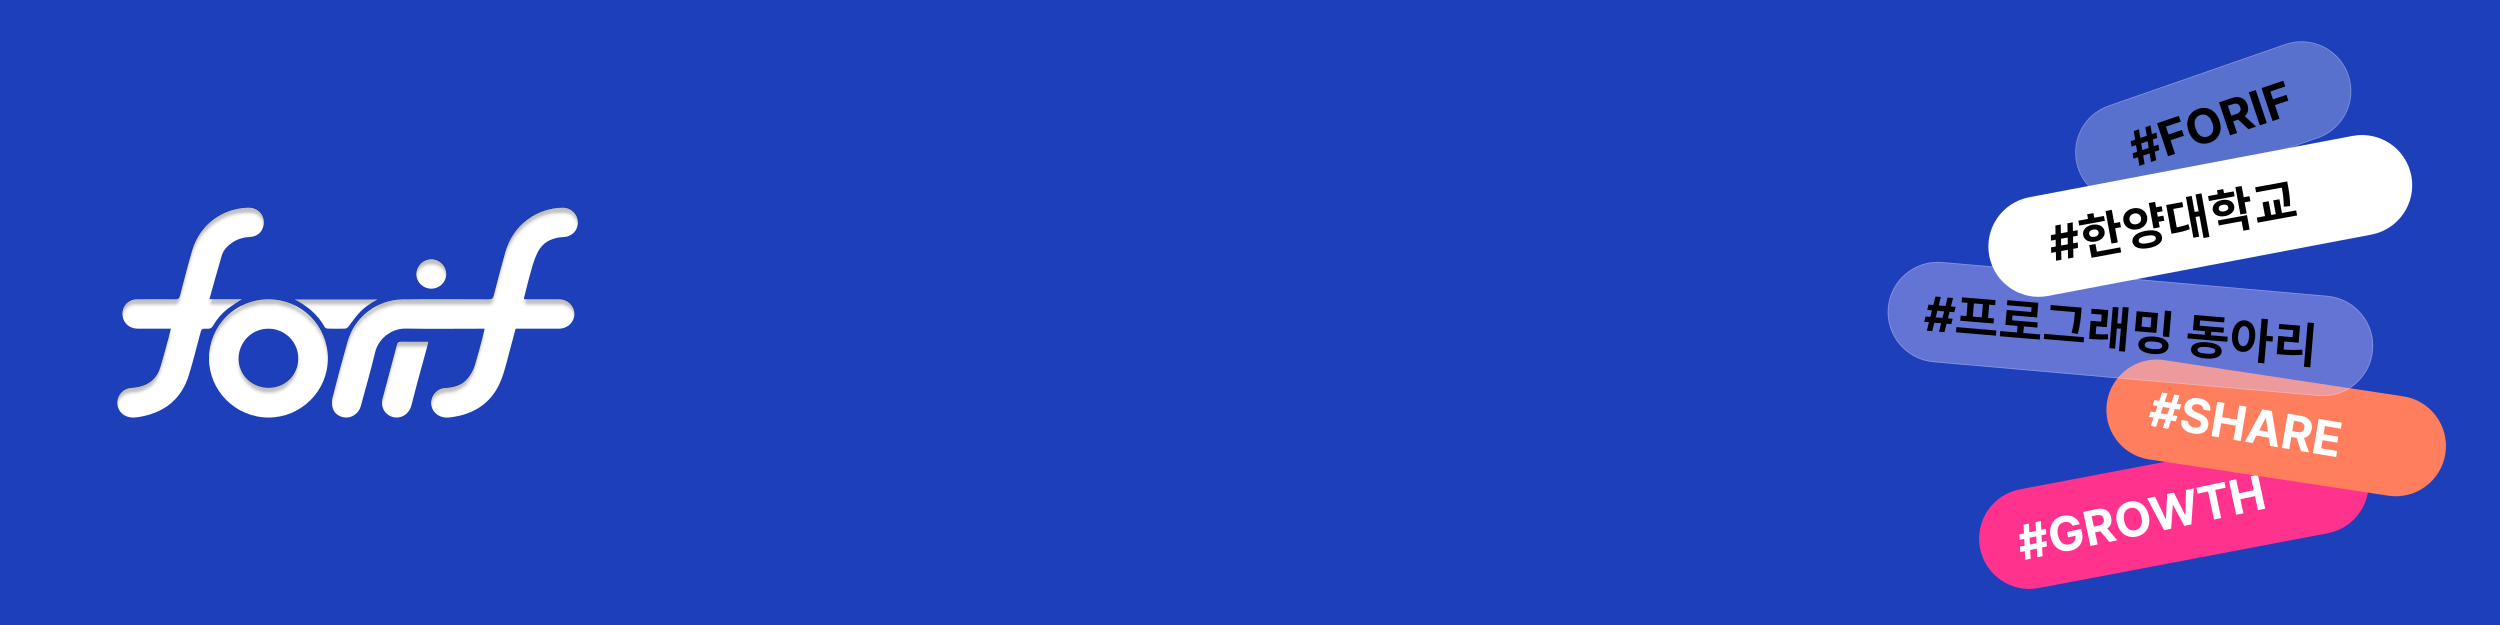
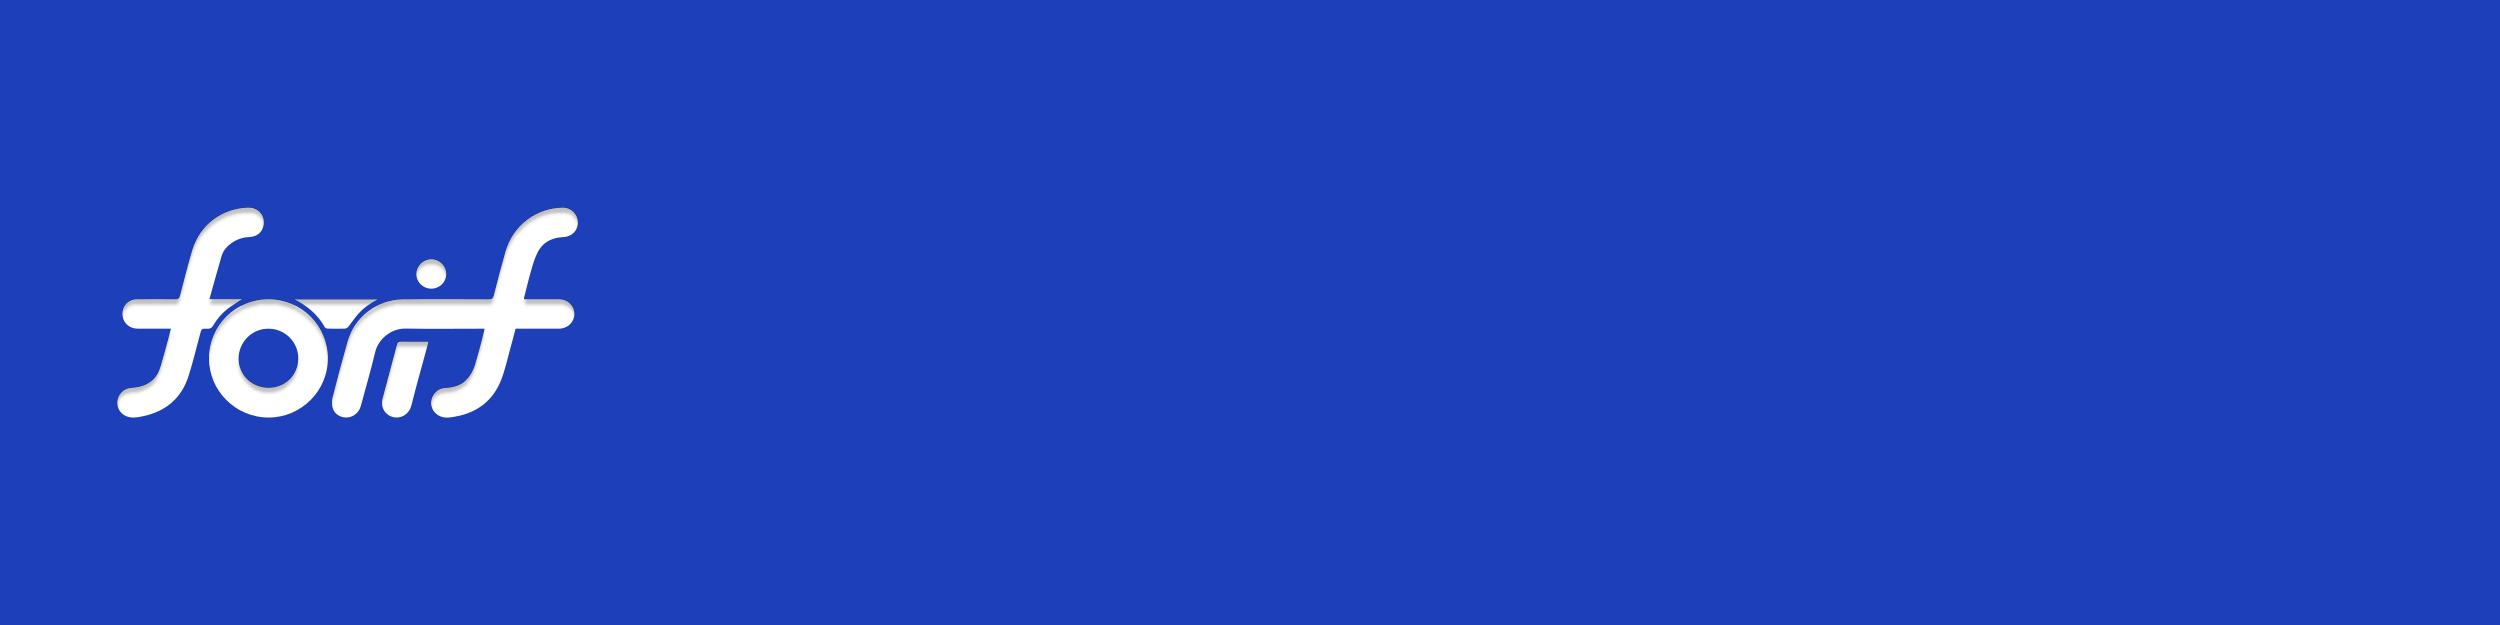
<svg xmlns="http://www.w3.org/2000/svg" width="3240" height="810" viewBox="0 0 3240 810" fill="none">
  <rect width="3240" height="810" fill="#1D40BA" />
-   <rect x="2553.95" y="646.308" width="511.482" height="130.208" rx="65.104" transform="rotate(-10.7399 2553.95 646.308)" fill="#FF338E" />
-   <path d="M2640.26 722.304L2638.08 676.661L2644.97 675.188L2647.15 720.832L2640.26 722.304ZM2618.18 715.584L2617.85 708.45L2652.3 701.089L2652.63 708.223L2618.18 715.584ZM2624.76 725.616L2622.58 679.973L2629.47 678.501L2631.65 724.144L2624.76 725.616ZM2617.43 699.715L2617.12 692.576L2651.57 685.216L2651.88 692.354L2617.43 699.715ZM2685.97 681.333C2685.44 680.35 2684.82 679.514 2684.1 678.827C2683.38 678.125 2682.57 677.579 2681.66 677.188C2680.76 676.779 2679.78 676.532 2678.71 676.445C2677.66 676.355 2676.52 676.439 2675.32 676.697C2673.07 677.178 2671.2 678.161 2669.74 679.646C2668.28 681.127 2667.31 683.039 2666.82 685.38C2666.32 687.707 2666.4 690.406 2667.06 693.478C2667.72 696.55 2668.74 699.063 2670.13 701.017C2671.52 702.971 2673.2 704.332 2675.15 705.101C2677.09 705.856 2679.23 705.985 2681.56 705.488C2683.67 705.037 2685.39 704.279 2686.72 703.213C2688.07 702.131 2688.99 700.816 2689.48 699.269C2689.99 697.719 2690.04 696.004 2689.64 694.124L2691.6 693.999L2680.23 696.428L2678.73 689.408L2697.18 685.466L2698.37 691.021C2699.2 694.897 2699.09 698.402 2698.05 701.536C2697 704.656 2695.2 707.277 2692.66 709.397C2690.1 711.504 2686.98 712.952 2683.27 713.744C2679.14 714.627 2675.31 714.491 2671.79 713.337C2668.27 712.168 2665.28 710.084 2662.81 707.085C2660.35 704.068 2658.62 700.235 2657.63 695.584C2656.86 692.009 2656.7 688.712 2657.14 685.692C2657.58 682.655 2658.54 679.959 2660 677.605C2661.47 675.251 2663.34 673.298 2665.62 671.745C2667.9 670.192 2670.49 669.105 2673.41 668.482C2675.91 667.948 2678.31 667.818 2680.62 668.09C2682.92 668.347 2685.05 668.959 2687 669.923C2688.96 670.885 2690.67 672.164 2692.12 673.76C2693.57 675.342 2694.67 677.192 2695.44 679.309L2685.97 681.333ZM2709.22 707.569L2699.81 663.471L2717.21 659.754C2720.54 659.043 2723.51 659.031 2726.11 659.72C2728.73 660.391 2730.89 661.678 2732.59 663.582C2734.3 665.468 2735.46 667.868 2736.09 670.782C2736.71 673.711 2736.62 676.365 2735.8 678.745C2734.99 681.111 2733.5 683.109 2731.34 684.741C2729.2 686.37 2726.43 687.546 2723.05 688.27L2711.4 690.759L2709.8 683.266L2719.94 681.099C2721.72 680.719 2723.15 680.159 2724.22 679.419C2725.29 678.68 2726.01 677.76 2726.38 676.662C2726.76 675.56 2726.79 674.284 2726.48 672.834C2726.17 671.37 2725.61 670.198 2724.81 669.319C2724.02 668.437 2722.98 667.865 2721.67 667.603C2720.38 667.323 2718.84 667.375 2717.05 667.758L2710.76 669.102L2718.55 705.577L2709.22 707.569ZM2728.75 682.413L2744 700.139L2733.7 702.338L2718.7 684.561L2728.75 682.413ZM2784.83 668.361C2785.85 673.169 2785.82 677.455 2784.71 681.218C2783.62 684.978 2781.71 688.082 2778.96 690.53C2776.22 692.962 2772.9 694.593 2769.01 695.424C2765.1 696.261 2761.39 696.123 2757.89 695.008C2754.4 693.894 2751.39 691.843 2748.86 688.856C2746.33 685.869 2744.55 681.979 2743.53 677.184C2742.5 672.375 2742.54 668.091 2743.62 664.331C2744.71 660.571 2746.63 657.476 2749.36 655.045C2752.1 652.599 2755.43 650.958 2759.34 650.121C2763.23 649.29 2766.93 649.431 2770.42 650.546C2773.93 651.643 2776.94 653.685 2779.47 656.672C2782.02 659.655 2783.8 663.552 2784.83 668.361ZM2775.38 670.38C2774.71 667.265 2773.68 664.738 2772.29 662.798C2770.92 660.856 2769.27 659.511 2767.36 658.765C2765.44 658.018 2763.36 657.886 2761.1 658.367C2758.85 658.849 2757 659.822 2755.56 661.286C2754.12 662.75 2753.16 664.651 2752.68 666.989C2752.22 669.325 2752.32 672.05 2752.98 675.164C2753.65 678.279 2754.67 680.808 2756.04 682.751C2757.43 684.69 2759.09 686.033 2761 686.78C2762.92 687.526 2765 687.659 2767.25 687.177C2769.51 686.696 2771.36 685.723 2772.8 684.259C2774.24 682.795 2775.2 680.895 2775.66 678.56C2776.13 676.222 2776.04 673.495 2775.38 670.38ZM2804.71 687.167L2782.68 645.766L2792.86 643.59L2806.7 672.67L2807.07 672.592L2808.58 640.231L2817.3 638.368L2831.89 667.357L2832.27 667.274L2833.02 635.01L2843.2 632.834L2840 679.627L2830.91 681.568L2816.36 654.531L2816.02 654.605L2813.79 685.226L2804.71 687.167ZM2848.15 639.813L2846.51 632.127L2882.73 624.389L2884.37 632.076L2870.87 634.96L2878.64 671.371L2869.43 673.34L2861.65 636.929L2848.15 639.813ZM2898.1 667.212L2888.69 623.114L2898.01 621.122L2901.9 639.317L2920.82 635.273L2916.94 617.079L2926.24 615.091L2935.65 659.189L2926.35 661.176L2922.46 642.96L2903.54 647.004L2907.43 665.22L2898.1 667.212Z" fill="white" />
-   <rect width="443.645" height="130.209" rx="65.105" transform="matrix(0.988719 0.149782 -0.14965 0.988739 2740.36 456.951)" fill="#FF7E5D" />
-   <path d="M2803 554.573L2817.76 511.33L2824.7 512.497L2809.95 555.74L2803 554.573ZM2784.94 540.199L2787.26 533.444L2822 539.279L2819.68 546.034L2784.94 540.199ZM2787.37 551.948L2802.12 508.704L2809.07 509.871L2794.31 553.115L2787.37 551.948ZM2790.07 525.165L2792.41 518.414L2827.15 524.249L2824.81 531.001L2790.07 525.165ZM2855.47 530.814C2855.59 529.033 2855.07 527.547 2853.92 526.356C2852.76 525.165 2851.06 524.38 2848.8 524C2847.27 523.743 2845.93 523.742 2844.8 523.999C2843.68 524.241 2842.77 524.691 2842.08 525.349C2841.4 526.01 2840.98 526.818 2840.82 527.773C2840.66 528.564 2840.71 529.287 2840.97 529.941C2841.25 530.598 2841.68 531.198 2842.25 531.742C2842.83 532.271 2843.53 532.767 2844.33 533.229C2845.13 533.676 2846 534.09 2846.93 534.47L2850.77 536.096C2852.63 536.856 2854.32 537.734 2855.82 538.73C2857.32 539.727 2858.57 540.853 2859.58 542.109C2860.59 543.365 2861.3 544.764 2861.71 546.307C2862.14 547.852 2862.2 549.552 2861.9 551.407C2861.43 554.126 2860.34 556.369 2858.63 558.135C2856.94 559.89 2854.71 561.101 2851.95 561.768C2849.21 562.424 2846.02 562.447 2842.4 561.84C2838.82 561.237 2835.78 560.161 2833.3 558.614C2830.84 557.069 2829.04 555.093 2827.91 552.685C2826.8 550.266 2826.48 547.451 2826.94 544.24L2836.04 545.768C2835.89 547.276 2836.11 548.592 2836.69 549.717C2837.29 550.831 2838.19 551.748 2839.38 552.468C2840.58 553.177 2842 553.667 2843.62 553.939C2845.21 554.207 2846.63 554.207 2847.88 553.941C2849.15 553.677 2850.17 553.188 2850.96 552.472C2851.75 551.756 2852.24 550.863 2852.42 549.792C2852.59 548.793 2852.43 547.903 2851.95 547.123C2851.49 546.346 2850.73 545.623 2849.68 544.956C2848.65 544.291 2847.35 543.627 2845.8 542.964L2841.16 540.935C2837.56 539.393 2834.84 537.47 2833 535.165C2831.15 532.861 2830.51 530.067 2831.08 526.783C2831.51 524.089 2832.62 521.857 2834.41 520.088C2836.21 518.321 2838.48 517.087 2841.21 516.386C2843.95 515.685 2846.94 515.607 2850.18 516.151C2853.48 516.705 2856.27 517.754 2858.54 519.296C2860.83 520.841 2862.49 522.735 2863.53 524.978C2864.56 527.221 2864.88 529.671 2864.48 532.327L2855.47 530.814ZM2866.1 565.171L2873.56 520.702L2882.96 522.281L2879.88 540.629L2898.97 543.835L2902.05 525.487L2911.43 527.063L2903.96 571.532L2894.58 569.956L2897.67 551.587L2878.58 548.381L2875.5 566.751L2866.1 565.171ZM2919.38 574.121L2909.3 572.429L2932.12 530.538L2944.23 532.573L2952.1 579.617L2942.03 577.925L2936.64 541.747L2936.3 541.688L2919.38 574.121ZM2921.68 556.536L2945.48 560.533L2944.25 567.872L2920.45 563.875L2921.68 556.536ZM2957.45 580.516L2964.92 536.047L2982.46 538.994C2985.82 539.558 2988.58 540.64 2990.76 542.24C2992.94 543.828 2994.48 545.82 2995.36 548.215C2996.25 550.598 2996.45 553.258 2995.96 556.197C2995.46 559.15 2994.4 561.583 2992.77 563.497C2991.14 565.397 2989.02 566.708 2986.42 567.431C2983.82 568.157 2980.82 568.232 2977.4 567.659L2965.66 565.686L2966.93 558.129L2977.15 559.847C2978.95 560.149 2980.48 560.153 2981.75 559.86C2983.02 559.567 2984.03 558.977 2984.77 558.09C2985.53 557.206 2986.03 556.032 2986.28 554.57C2986.52 553.094 2986.44 551.799 2986.01 550.686C2985.6 549.575 2984.84 548.659 2983.73 547.936C2982.63 547.201 2981.18 546.681 2979.37 546.378L2973.03 545.313L2966.85 582.095L2957.45 580.516ZM2984.86 564.313L2992.52 586.406L2982.14 584.663L2974.72 562.61L2984.86 564.313ZM2997.58 587.256L3005.04 542.786L3035 547.819L3033.7 555.571L3013.14 552.117L3011.36 562.713L3030.38 565.908L3029.08 573.66L3010.06 570.465L3008.28 581.083L3028.93 584.551L3027.63 592.303L2997.58 587.256Z" fill="white" />
-   <g filter="url(#filter0_b_175_621)">
-     <rect width="631.087" height="130.21" rx="65.105" transform="matrix(0.996172 0.0874129 -0.0873348 0.996179 2452.37 333.951)" fill="#D0C5FF" fill-opacity="0.39" />
-     <rect x="0.454" y="0.542" width="630.087" height="129.21" rx="64.605" transform="matrix(0.996172 0.0874129 -0.0873348 0.996179 2452.42 333.913)" stroke="white" stroke-opacity="0.25" />
-   </g>
-   <path d="M2512.97 429.925L2524.12 385.612L2531.14 386.203L2519.99 430.515L2512.97 429.925ZM2493.79 417.088L2495.54 410.165L2530.64 413.117L2528.89 420.04L2493.79 417.088ZM2497.17 428.597L2508.32 384.284L2515.34 384.874L2504.19 429.187L2497.17 428.597ZM2497.67 401.683L2499.44 394.762L2534.54 397.713L2532.77 404.634L2497.67 401.683ZM2535.53 423.92L2587.3 428.273L2586.74 435.008L2534.96 430.654L2535.53 423.92ZM2542.75 385.33L2586.31 388.992L2585.76 395.541L2542.2 391.879L2542.75 385.33ZM2541.01 409.013L2584.14 412.639L2583.58 419.25L2540.46 415.624L2541.01 409.013ZM2550.03 392.039L2558.25 392.73L2556.71 410.956L2548.5 410.265L2550.03 392.039ZM2569.86 393.706L2578.02 394.392L2576.48 412.618L2568.33 411.932L2569.86 393.706ZM2592.33 429.07L2644.11 433.423L2643.54 440.095L2591.77 435.742L2592.33 429.07ZM2614.93 420.081L2623.14 420.772L2622.01 434.302L2613.79 433.611L2614.93 420.081ZM2601.54 389.029L2641.7 392.405L2640.1 411.434L2608.22 408.754L2607.41 418.392L2599.26 417.706L2600.61 401.643L2632.49 404.323L2633 398.207L2601 395.516L2601.54 389.029ZM2599.53 414.432L2640.87 417.907L2640.31 424.518L2598.98 421.042L2599.53 414.432ZM2657.69 395.305L2693.96 398.355L2693.41 404.842L2657.15 401.792L2657.69 395.305ZM2649.27 432.674L2700.98 437.022L2700.42 443.695L2648.7 439.347L2649.27 432.674ZM2689.63 397.991L2697.79 398.677L2697.22 405.473C2696.54 413.504 2695.89 421.289 2692.87 432.856L2684.71 431.486C2687.73 420.665 2688.41 412.51 2689.06 404.787L2689.63 397.991ZM2708.02 432.326L2712.04 432.664C2718.84 433.236 2724.84 433.616 2731.98 433.096L2732.04 439.759C2724.64 440.381 2718.45 440.047 2711.47 439.46L2707.45 439.122L2708.02 432.326ZM2710.67 400.071L2732.36 401.894L2730.5 424.012L2716.84 422.864L2715.79 435.468L2707.82 434.798L2709.42 415.707L2723.07 416.855L2723.84 407.773L2710.12 406.62L2710.67 400.071ZM2750.99 397.861L2758.77 398.516L2753.97 455.726L2746.18 455.072L2750.99 397.861ZM2741.51 418.841L2751.02 419.641L2750.47 426.19L2740.96 425.39L2741.51 418.841ZM2738.12 397.774L2745.72 398.413L2741.22 451.917L2733.62 451.278L2738.12 397.774ZM2769.06 403.363L2796.8 405.695L2794.64 431.458L2766.9 429.126L2769.06 403.363ZM2788.23 411.507L2776.55 410.525L2775.47 423.314L2787.15 424.296L2788.23 411.507ZM2805.78 402.53L2814.06 403.226L2811.24 436.774L2802.96 436.078L2805.78 402.53ZM2791.81 436.198C2803.8 437.206 2811.04 442.046 2810.45 449.151C2809.85 456.256 2801.9 459.757 2789.92 458.749C2777.87 457.736 2770.68 452.963 2771.28 445.858C2771.88 438.753 2779.77 435.185 2791.81 436.198ZM2791.27 442.624C2783.8 441.995 2779.78 443.213 2779.5 446.549C2779.22 449.823 2782.97 451.819 2790.45 452.447C2797.86 453.071 2801.96 451.735 2802.23 448.46C2802.51 445.124 2798.69 443.247 2791.27 442.624ZM2835.43 432.026L2887.2 436.379L2886.65 442.928L2834.88 438.575L2835.43 432.026ZM2857.96 425.272L2866.11 425.958L2865.18 437.079L2857.02 436.393L2857.96 425.272ZM2842.61 421.368L2882.27 424.703L2881.73 431.19L2842.06 427.855L2842.61 421.368ZM2843.72 408.147L2883.07 411.456L2882.53 417.881L2851.33 415.258L2850.41 426.193L2842.26 425.508L2843.72 408.147ZM2860.34 443.578C2872.7 444.617 2879.86 449.014 2879.29 455.749C2878.72 462.483 2870.93 465.623 2858.58 464.584C2846.22 463.545 2839 459.143 2839.56 452.408C2840.13 445.674 2847.98 442.539 2860.34 443.578ZM2859.82 449.756C2852.16 449.112 2848.15 450.206 2847.9 453.11C2847.66 456.075 2851.44 457.7 2859.1 458.344C2866.76 458.988 2870.76 458.018 2871.01 455.052C2871.26 452.149 2867.48 450.4 2859.82 449.756ZM2909.45 415.167C2918.16 415.899 2923.8 424.337 2922.75 436.817C2921.69 449.421 2914.72 456.799 2906.01 456.067C2897.3 455.334 2891.66 446.896 2892.72 434.293C2893.77 421.813 2900.74 414.434 2909.45 415.167ZM2908.82 422.642C2904.56 422.284 2901.34 426.555 2900.63 434.958C2899.91 443.484 2902.37 448.294 2906.64 448.653C2910.9 449.011 2914.19 444.683 2914.9 436.158C2915.61 427.755 2913.08 423.001 2908.82 422.642ZM2931.03 413L2939.31 413.696L2934.51 470.906L2926.23 470.21L2931.03 413ZM2935.65 435.102L2945.78 435.954L2945.21 442.75L2935.08 441.898L2935.65 435.102ZM2990.72 417.956L2998.93 418.647L2994.11 476.042L2985.89 475.351L2990.72 417.956ZM2951.25 452.279L2956.31 452.705C2966.45 453.557 2974.57 453.867 2983.78 453.086L2984.03 459.765C2974.62 460.653 2966.19 460.256 2955.75 459.378L2950.69 458.952L2951.25 452.279ZM2953.92 419.777L2980.91 422.047L2979.06 444.165L2960.46 442.601L2959.38 455.452L2951.04 454.751L2952.66 435.413L2971.2 436.971L2971.96 427.889L2953.37 426.326L2953.92 419.777Z" fill="black" />
-   <rect x="2565.94" y="267.753" width="556.782" height="130.208" rx="65.104" transform="rotate(-10.7399 2565.94 267.753)" fill="white" />
-   <path d="M2680.21 335.077L2679.36 289.39L2686.29 288.119L2687.14 333.806L2680.21 335.077ZM2658.33 327.719L2658.21 320.578L2692.86 314.222L2692.98 321.363L2658.33 327.719ZM2664.62 337.938L2663.76 292.251L2670.69 290.979L2671.55 336.666L2664.62 337.938ZM2658.04 311.835L2657.94 304.69L2692.59 298.334L2692.69 305.478L2658.04 311.835ZM2728.77 273.473L2736.88 271.985L2744.61 314.186L2736.5 315.674L2728.77 273.473ZM2737.71 289.607L2747.53 287.806L2748.75 294.454L2738.93 296.255L2737.71 289.607ZM2693.49 285.995L2726.73 279.898L2727.89 286.24L2694.66 292.337L2693.49 285.995ZM2711.67 291.295C2719.78 289.808 2726.33 293.208 2727.52 299.672C2728.7 306.136 2723.77 311.579 2715.66 313.067C2707.49 314.566 2700.95 311.227 2699.77 304.762C2698.59 298.298 2703.5 292.794 2711.67 291.295ZM2712.8 297.455C2709.2 298.115 2707.02 300.281 2707.58 303.33C2708.13 306.379 2710.94 307.567 2714.53 306.907C2718.13 306.247 2720.33 304.142 2719.77 301.093C2719.21 298.044 2716.4 296.795 2712.8 297.455ZM2704.96 277.714L2713.07 276.226L2714.74 285.312L2706.63 286.8L2704.96 277.714ZM2709.45 327.634L2747.86 320.586L2749.05 327.05L2710.63 334.098L2709.45 327.634ZM2707.62 317.693L2715.73 316.205L2718.07 328.951L2709.96 330.439L2707.62 317.693ZM2791.74 269.044L2801.5 267.254L2802.7 273.84L2792.95 275.63L2791.74 269.044ZM2793.99 281.301L2803.74 279.511L2804.95 286.098L2795.19 287.888L2793.99 281.301ZM2764.8 269.951C2773.52 268.351 2781.22 272.864 2782.68 280.853C2784.14 288.781 2778.54 295.733 2769.82 297.333C2761.1 298.933 2753.4 294.419 2751.95 286.492C2750.48 278.503 2756.08 271.551 2764.8 269.951ZM2766.04 276.72C2761.77 277.503 2759.08 280.707 2759.88 285.037C2760.68 289.428 2764.31 291.347 2768.58 290.564C2772.85 289.78 2775.56 286.698 2774.76 282.308C2773.96 277.978 2770.31 275.937 2766.04 276.72ZM2784.85 263.121L2792.96 261.633L2799 294.564L2790.89 296.052L2784.85 263.121ZM2780.81 299.162C2792.46 297.026 2800.67 299.869 2801.94 306.821C2803.23 313.834 2796.55 319.346 2784.9 321.482C2773.19 323.63 2764.99 320.848 2763.7 313.835C2762.43 306.883 2769.1 301.31 2780.81 299.162ZM2781.98 305.566C2774.79 306.886 2771.16 309.126 2771.75 312.358C2772.36 315.652 2776.54 316.46 2783.74 315.14C2790.93 313.82 2794.49 311.591 2793.89 308.298C2793.3 305.065 2789.18 304.246 2781.98 305.566ZM2845.4 252.013L2853.09 250.603L2863.44 307.074L2855.76 308.484L2845.4 252.013ZM2841.82 275.11L2851.21 273.387L2852.41 279.913L2843.02 281.636L2841.82 275.11ZM2832.96 255.304L2840.46 253.928L2850.14 306.74L2842.64 308.116L2832.96 255.304ZM2812.99 296.284L2816.95 295.557C2823.9 294.282 2829.65 292.975 2836.14 290.525L2837.96 296.999C2831.37 299.594 2825.43 300.873 2818.17 302.204L2814.21 302.932L2812.99 296.284ZM2807.39 265.731L2828.25 261.905L2829.44 268.431L2816.63 270.78L2821.62 297.979L2813.57 299.455L2807.39 265.731ZM2861.61 254.145L2894.85 248.048L2896.02 254.452L2862.79 260.549L2861.61 254.145ZM2879.76 259.263C2887.87 257.775 2894.37 260.932 2895.51 267.152C2896.65 273.372 2891.68 278.571 2883.57 280.059C2875.4 281.558 2868.91 278.462 2867.77 272.242C2866.63 266.022 2871.59 260.762 2879.76 259.263ZM2880.88 265.362C2877.22 266.033 2875.05 267.944 2875.57 270.81C2876.09 273.615 2878.79 274.632 2882.45 273.96C2886.05 273.3 2888.28 271.378 2887.77 268.573C2887.24 265.706 2884.47 264.702 2880.88 265.362ZM2897.05 242.538L2905.16 241.05L2911.66 276.482L2903.55 277.97L2897.05 242.538ZM2905.58 256.039L2915.34 254.249L2916.54 260.836L2906.79 262.626L2905.58 256.039ZM2874.39 285.713L2912.08 278.799L2915.51 297.522L2907.4 299.009L2905.16 286.752L2875.58 292.177L2874.39 285.713ZM2873.21 246.596L2881.32 245.108L2882.96 254.012L2874.85 255.5L2873.21 246.596ZM2922.68 242.754L2958.41 236.198L2959.61 242.724L2923.87 249.279L2922.68 242.754ZM2924.77 282.019L2975.81 272.656L2977.02 279.242L2925.98 288.605L2924.77 282.019ZM2932.18 262.254L2940.23 260.777L2943.87 280.658L2935.82 282.135L2932.18 262.254ZM2956.04 236.635L2964.21 235.135L2965.22 240.685C2966.48 247.515 2967.91 255.321 2968 267.155L2959.8 267.839C2959.72 256.759 2958.27 248.831 2957.05 242.184L2956.04 236.635ZM2946.14 259.692L2954.13 258.227L2957.77 278.107L2949.79 279.573L2946.14 259.692Z" fill="black" />
-   <g filter="url(#filter1_b_175_621)">
-     <rect x="2671.9" y="157.925" width="371.197" height="129.011" rx="64.505" transform="rotate(-19.1755 2671.9 157.925)" fill="white" fill-opacity="0.26" />
-     <rect x="2672.53" y="158.233" width="370.197" height="128.011" rx="64.005" transform="rotate(-19.1755 2672.53 158.233)" stroke="white" stroke-opacity="0.25" />
-   </g>
-   <path d="M2787.72 209.902L2780.36 164.802L2787.04 162.556L2794.4 207.655L2787.72 209.902ZM2765.02 205.739L2763.88 198.688L2797.27 187.455L2798.41 194.505L2765.02 205.739ZM2772.7 214.957L2765.34 169.857L2772.02 167.611L2779.37 212.71L2772.7 214.957ZM2762.47 190.058L2761.35 183.001L2794.74 171.767L2795.86 178.825L2762.47 190.058ZM2809.86 202.455L2795.49 159.714L2823.78 150.194L2826.29 157.644L2807.03 164.124L2810.45 174.309L2827.83 168.46L2830.34 175.911L2812.96 181.759L2818.89 199.415L2809.86 202.455ZM2876.32 156.306C2877.89 160.967 2878.33 165.229 2877.67 169.093C2877.01 172.952 2875.46 176.255 2873.01 179C2870.56 181.727 2867.46 183.725 2863.69 184.994C2859.89 186.271 2856.19 186.555 2852.59 185.846C2848.99 185.136 2845.77 183.442 2842.92 180.762C2840.06 178.082 2837.86 174.419 2836.29 169.772C2834.73 165.111 2834.27 160.851 2834.93 156.992C2835.58 153.132 2837.13 149.839 2839.57 147.112C2842.01 144.371 2845.13 142.362 2848.93 141.084C2852.7 139.816 2856.38 139.536 2859.98 140.246C2863.59 140.937 2866.82 142.622 2869.67 145.302C2872.54 147.977 2874.75 151.645 2876.32 156.306ZM2867.16 159.388C2866.14 156.369 2864.83 153.975 2863.23 152.206C2861.65 150.433 2859.86 149.284 2857.87 148.76C2855.88 148.237 2853.8 148.342 2851.61 149.077C2849.43 149.812 2847.7 150.989 2846.44 152.608C2845.17 154.227 2844.43 156.225 2844.22 158.602C2844.03 160.975 2844.44 163.671 2845.46 166.69C2846.47 169.709 2847.77 172.105 2849.36 173.879C2850.96 175.647 2852.75 176.794 2854.74 177.317C2856.73 177.841 2858.82 177.735 2861 177C2863.18 176.266 2864.91 175.089 2866.18 173.47C2867.44 171.851 2868.18 169.855 2868.37 167.483C2868.58 165.105 2868.17 162.407 2867.16 159.388ZM2890.2 175.424L2875.83 132.683L2892.69 127.01C2895.92 125.925 2898.87 125.575 2901.54 125.962C2904.21 126.331 2906.5 127.364 2908.41 129.063C2910.32 130.742 2911.75 132.995 2912.7 135.819C2913.65 138.657 2913.86 141.305 2913.33 143.762C2912.78 146.205 2911.53 148.36 2909.58 150.227C2907.63 152.089 2905.02 153.573 2901.73 154.677L2890.44 158.476L2888 151.213L2897.83 147.906C2899.56 147.326 2900.91 146.607 2901.89 145.75C2902.87 144.893 2903.48 143.898 2903.72 142.765C2903.97 141.627 2903.86 140.355 2903.39 138.95C2902.92 137.531 2902.23 136.43 2901.33 135.648C2900.45 134.862 2899.34 134.412 2898.02 134.3C2896.71 134.169 2895.18 134.396 2893.44 134.981L2887.35 137.031L2899.23 172.384L2890.2 175.424ZM2906.74 148.209L2923.9 164.085L2913.92 167.441L2896.99 151.487L2906.74 148.209ZM2923.43 116.669L2937.79 159.409L2928.76 162.45L2914.39 119.709L2923.43 116.669ZM2945.23 156.908L2930.86 114.168L2959.16 104.647L2961.66 112.098L2942.4 118.578L2945.82 128.762L2963.21 122.914L2965.71 130.364L2948.33 136.213L2954.26 153.868L2945.23 156.908Z" fill="black" />
-   <g filter="url(#filter2_i_175_621)">
-     <path d="M627.782 425.977C626.04 425.977 624.491 425.977 622.943 425.977C590.622 425.977 558.252 426.412 525.931 425.832C506.141 425.494 490.126 440.093 486.303 456.191C480.691 479.734 473.917 502.987 467.578 526.337C465.352 534.507 458.288 540.405 450.256 541.033C442.321 541.661 434.192 537.407 431.531 529.817C430.031 525.612 429.644 520.294 430.709 515.991C436.902 491.385 443.482 466.923 450.401 442.51C459.304 410.991 488.723 388.27 521.624 387.883C558.881 387.448 596.138 387.69 633.394 387.835C637.265 387.835 638.862 386.819 639.83 383C644.668 364.002 649.555 345.051 654.974 326.197C665.183 290.666 696.198 269.346 729.487 269.056C740.035 268.96 748.6 277.275 748.987 287.717C749.374 298.304 741.342 306.86 730.068 307.295C717.681 307.779 706.746 312.081 699.731 322.137C695.086 328.808 692.424 337.075 690.005 345.003C685.941 358.345 682.796 371.978 679.263 385.514C679.118 386.046 679.167 386.626 679.07 387.738C680.763 387.738 682.312 387.738 683.812 387.738C697.408 387.738 710.956 387.69 724.552 387.738C735.826 387.835 744.487 396.198 744.438 406.833C744.438 417.42 735.681 425.88 724.455 425.977C707.424 426.074 690.392 425.977 673.36 425.977C671.764 425.977 670.215 425.977 668.183 425.977C665.861 434.824 663.683 443.574 661.216 452.276C657.345 466.005 654.49 480.169 649.168 493.27C638.765 518.844 619.169 534.265 591.88 539.534C584.816 540.888 577.655 542.532 570.59 539.534C562.171 535.909 557.575 527.787 558.929 518.94C560.236 510.577 567.639 503.326 576.3 502.842C587.815 502.214 598.557 499.603 606.057 490.321C609.879 485.632 613.266 480.073 615.056 474.32C619.798 459.189 623.524 443.767 627.636 428.491C627.83 427.814 627.733 427.089 627.83 425.977H627.782Z" fill="white" />
+   <g filter="url(#filter0_i_175_621)">
+     <path d="M627.782 425.977C626.04 425.977 624.491 425.977 622.943 425.977C590.622 425.977 558.252 426.412 525.931 425.832C506.141 425.494 490.126 440.093 486.303 456.191C480.691 479.734 473.917 502.987 467.578 526.337C465.352 534.507 458.288 540.405 450.256 541.033C442.321 541.661 434.192 537.407 431.531 529.817C430.031 525.612 429.644 520.294 430.709 515.991C436.902 491.385 443.482 466.923 450.401 442.51C459.304 410.991 488.723 388.27 521.624 387.883C558.881 387.448 596.138 387.69 633.394 387.835C637.265 387.835 638.862 386.819 639.83 383C644.668 364.002 649.555 345.051 654.974 326.197C665.183 290.666 696.198 269.346 729.487 269.056C740.035 268.96 748.6 277.275 748.987 287.717C749.374 298.304 741.342 306.86 730.068 307.295C717.681 307.779 706.746 312.081 699.73 322.137C695.086 328.808 692.424 337.075 690.005 345.003C685.941 358.345 682.796 371.978 679.264 385.514C679.118 386.046 679.167 386.626 679.07 387.738C680.763 387.738 682.312 387.738 683.812 387.738C697.408 387.738 710.956 387.69 724.552 387.738C735.826 387.835 744.487 396.198 744.438 406.833C744.438 417.42 735.681 425.88 724.455 425.977C707.424 426.074 690.392 425.977 673.36 425.977C671.764 425.977 670.215 425.977 668.183 425.977C665.861 434.824 663.683 443.574 661.216 452.276C657.345 466.005 654.49 480.169 649.168 493.27C638.765 518.844 619.169 534.265 591.88 539.534C584.816 540.888 577.655 542.532 570.59 539.534C562.171 535.909 557.575 527.787 558.929 518.94C560.236 510.577 567.639 503.326 576.3 502.842C587.815 502.214 598.557 499.603 606.057 490.321C609.879 485.632 613.266 480.073 615.056 474.32C619.798 459.189 623.524 443.767 627.636 428.491C627.83 427.814 627.733 427.089 627.83 425.977H627.782Z" fill="white" />
    <path d="M271.424 387.689H313.907C308.246 391.315 302.875 394.506 297.843 398.083C288.94 404.464 281.73 412.538 276.215 421.965C274.328 425.203 272.295 426.17 268.715 426.025C261.118 425.735 261.215 425.977 259.231 433.325C254.441 451.115 250.135 469.099 244.619 486.647C235.474 515.75 215.249 533.105 185.492 539.389C178.186 540.936 170.735 542.435 163.38 539.293C155.59 535.957 151.09 528.029 152.155 519.279C153.122 511.205 159.848 504.147 167.832 502.939C171.799 502.31 175.912 502.262 179.831 501.392C193.766 498.298 203.443 489.935 207.604 476.302C212.636 459.769 216.894 443.042 221.588 425.929C206.733 425.929 192.46 426.025 178.186 425.929C168.17 425.832 160.477 419.354 158.88 410.024C156.897 398.277 165.267 387.931 177.218 387.786C193.814 387.593 210.411 387.593 227.055 387.786C230.732 387.786 232.281 386.819 233.248 383.097C238.377 363.276 243.361 343.456 249.216 323.829C258.941 291.294 287.779 269.83 321.745 269.008C332.922 268.718 341.583 276.501 341.97 287.136C342.357 298.449 334.954 306.715 323.342 307.199C314.536 307.537 306.697 310.196 299.585 315.369C293.778 319.574 289.279 324.795 287.246 331.66C281.876 350.03 276.844 368.497 271.424 387.689Z" fill="white" />
    <path d="M347.873 387.738C390.452 387.689 424.902 421.868 424.999 464.216C425.096 506.419 390.452 541.081 348.163 541.129C305.584 541.129 270.795 506.613 270.795 464.264C270.795 421.916 305.197 387.786 347.873 387.738ZM347.728 502.552C369.453 502.697 386.291 486.212 386.533 464.554C386.775 443.574 369.695 426.364 348.599 425.977C325.326 425.59 309.407 444.637 309.213 464.119C308.971 485.39 326.1 502.407 347.776 502.552H347.728Z" fill="white" />
    <path d="M558.929 374.105C548.188 374.105 539.527 365.597 539.527 355.058C539.527 344.616 548.381 335.914 558.978 335.914C569.623 335.914 578.38 344.616 578.38 355.058C578.38 365.597 569.671 374.105 558.929 374.105Z" fill="white" />
    <path d="M555.397 442.801C550.172 461.993 545.091 480.315 540.156 498.637C537.688 507.822 535.414 517.055 532.946 526.24C530.527 535.039 522.64 541.13 513.931 541.13C505.415 541.13 497.915 535.522 495.545 526.772C494.77 523.872 494.722 520.391 495.496 517.442C501.641 493.899 508.076 470.404 514.318 446.861C515.092 443.913 516.205 442.656 519.495 442.704C531.156 442.946 542.817 442.801 555.397 442.801Z" fill="white" />
    <path d="M489.545 388.076C479.916 393.007 471.11 399.001 464.046 407.075C459.498 412.247 455.772 418.048 451.466 423.415C450.498 424.623 448.659 425.832 447.159 425.88C439.66 426.122 432.16 426.073 424.66 425.88C423.451 425.88 421.661 425.252 421.128 424.333C412.129 408.235 399.016 396.584 381.452 388.028C418.274 388.028 453.885 388.028 489.545 388.028V388.076Z" fill="white" />
  </g>
  <defs>
-     <filter id="filter0_b_175_621" x="2406.23" y="299.189" width="709.577" height="254.402" filterUnits="userSpaceOnUse" color-interpolation-filters="sRGB">
-       <feFlood flood-opacity="0" result="BackgroundImageFix" />
-       <feGaussianBlur in="BackgroundImageFix" stdDeviation="20.1" />
-       <feComposite in2="SourceAlpha" operator="in" result="effect1_backgroundBlur_175_621" />
-       <feBlend mode="normal" in="SourceGraphic" in2="effect1_backgroundBlur_175_621" result="shape" />
-     </filter>
-     <filter id="filter1_b_175_621" x="2649.29" y="13.391" width="438.195" height="288.995" filterUnits="userSpaceOnUse" color-interpolation-filters="sRGB">
-       <feFlood flood-opacity="0" result="BackgroundImageFix" />
-       <feGaussianBlur in="BackgroundImageFix" stdDeviation="20.1" />
-       <feComposite in2="SourceAlpha" operator="in" result="effect1_backgroundBlur_175_621" />
-       <feBlend mode="normal" in="SourceGraphic" in2="effect1_backgroundBlur_175_621" result="shape" />
-     </filter>
-     <filter id="filter2_i_175_621" x="152" y="269" width="597" height="277.221" filterUnits="userSpaceOnUse" color-interpolation-filters="sRGB">
+     <filter id="filter0_i_175_621" x="152" y="269" width="597" height="277.221" filterUnits="userSpaceOnUse" color-interpolation-filters="sRGB">
      <feFlood flood-opacity="0" result="BackgroundImageFix" />
      <feBlend mode="normal" in="SourceGraphic" in2="BackgroundImageFix" result="shape" />
      <feColorMatrix in="SourceAlpha" type="matrix" values="0 0 0 0 0 0 0 0 0 0 0 0 0 0 0 0 0 0 127 0" result="hardAlpha" />
      <feOffset dy="7" />
      <feGaussianBlur stdDeviation="2.5" />
      <feComposite in2="hardAlpha" operator="arithmetic" k2="-1" k3="1" />
      <feColorMatrix type="matrix" values="0 0 0 0 0 0 0 0 0 0 0 0 0 0 0 0 0 0 0.25 0" />
      <feBlend mode="normal" in2="shape" result="effect1_innerShadow_175_621" />
    </filter>
  </defs>
</svg>
